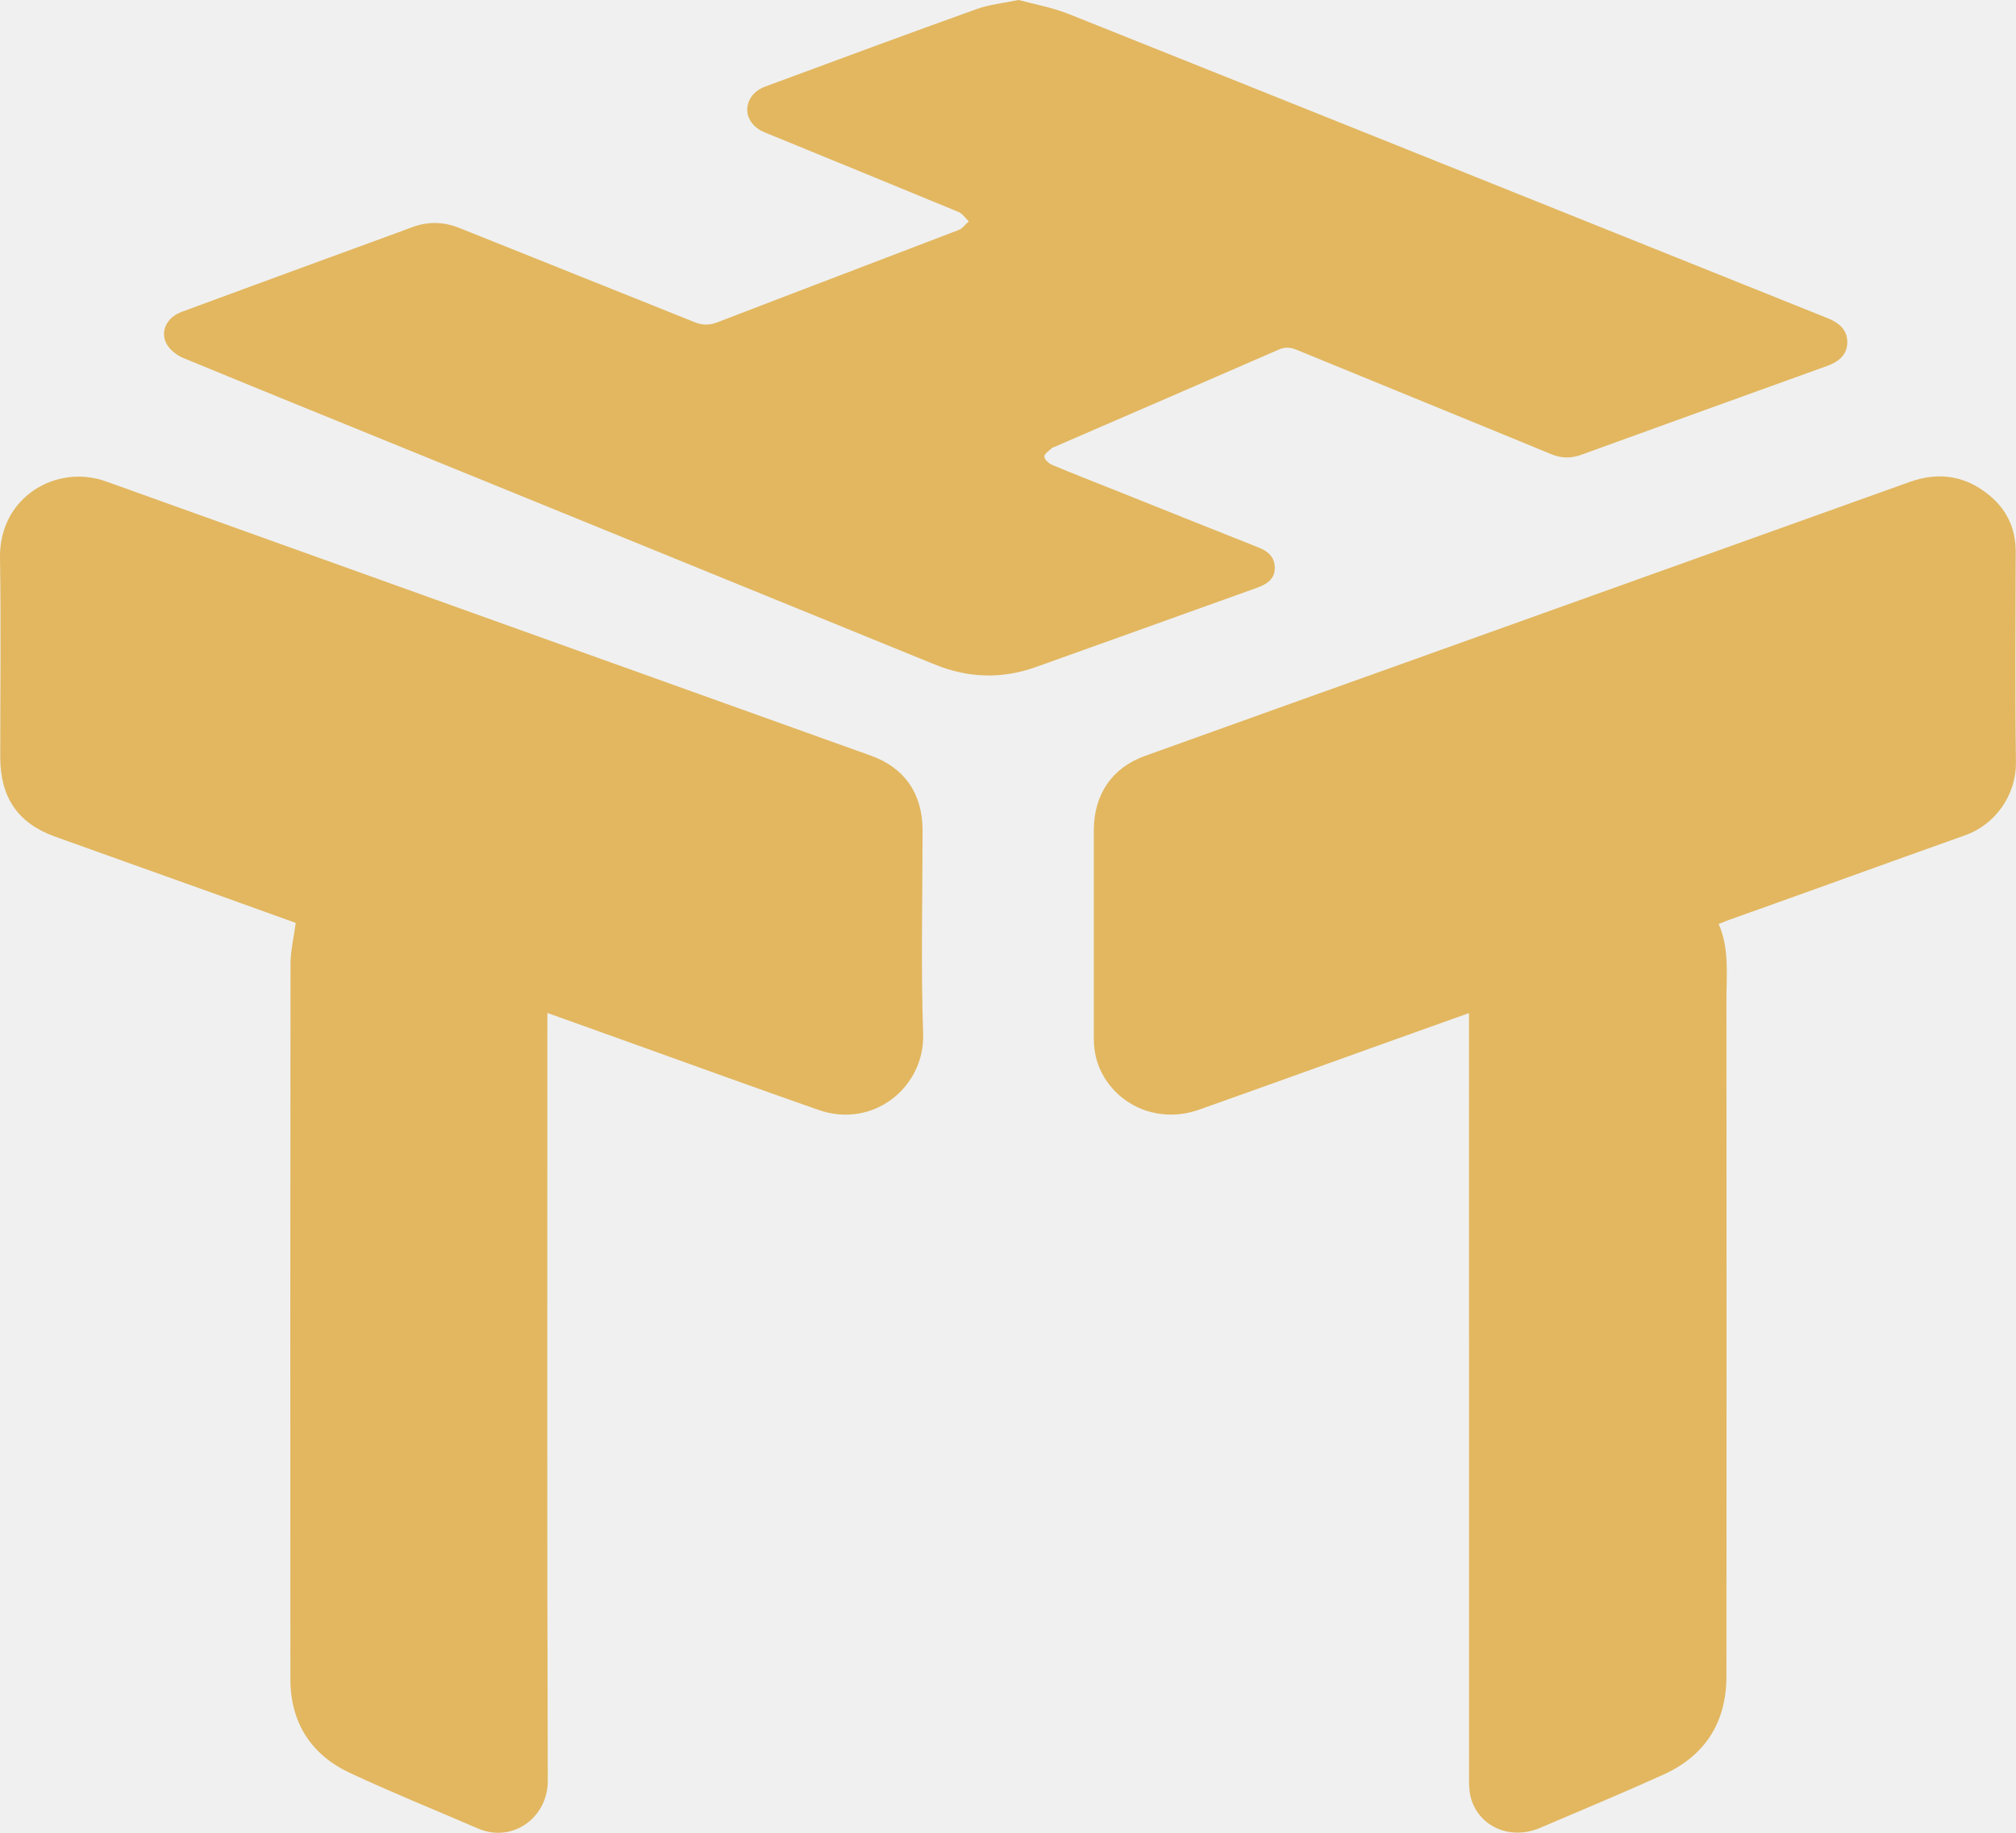
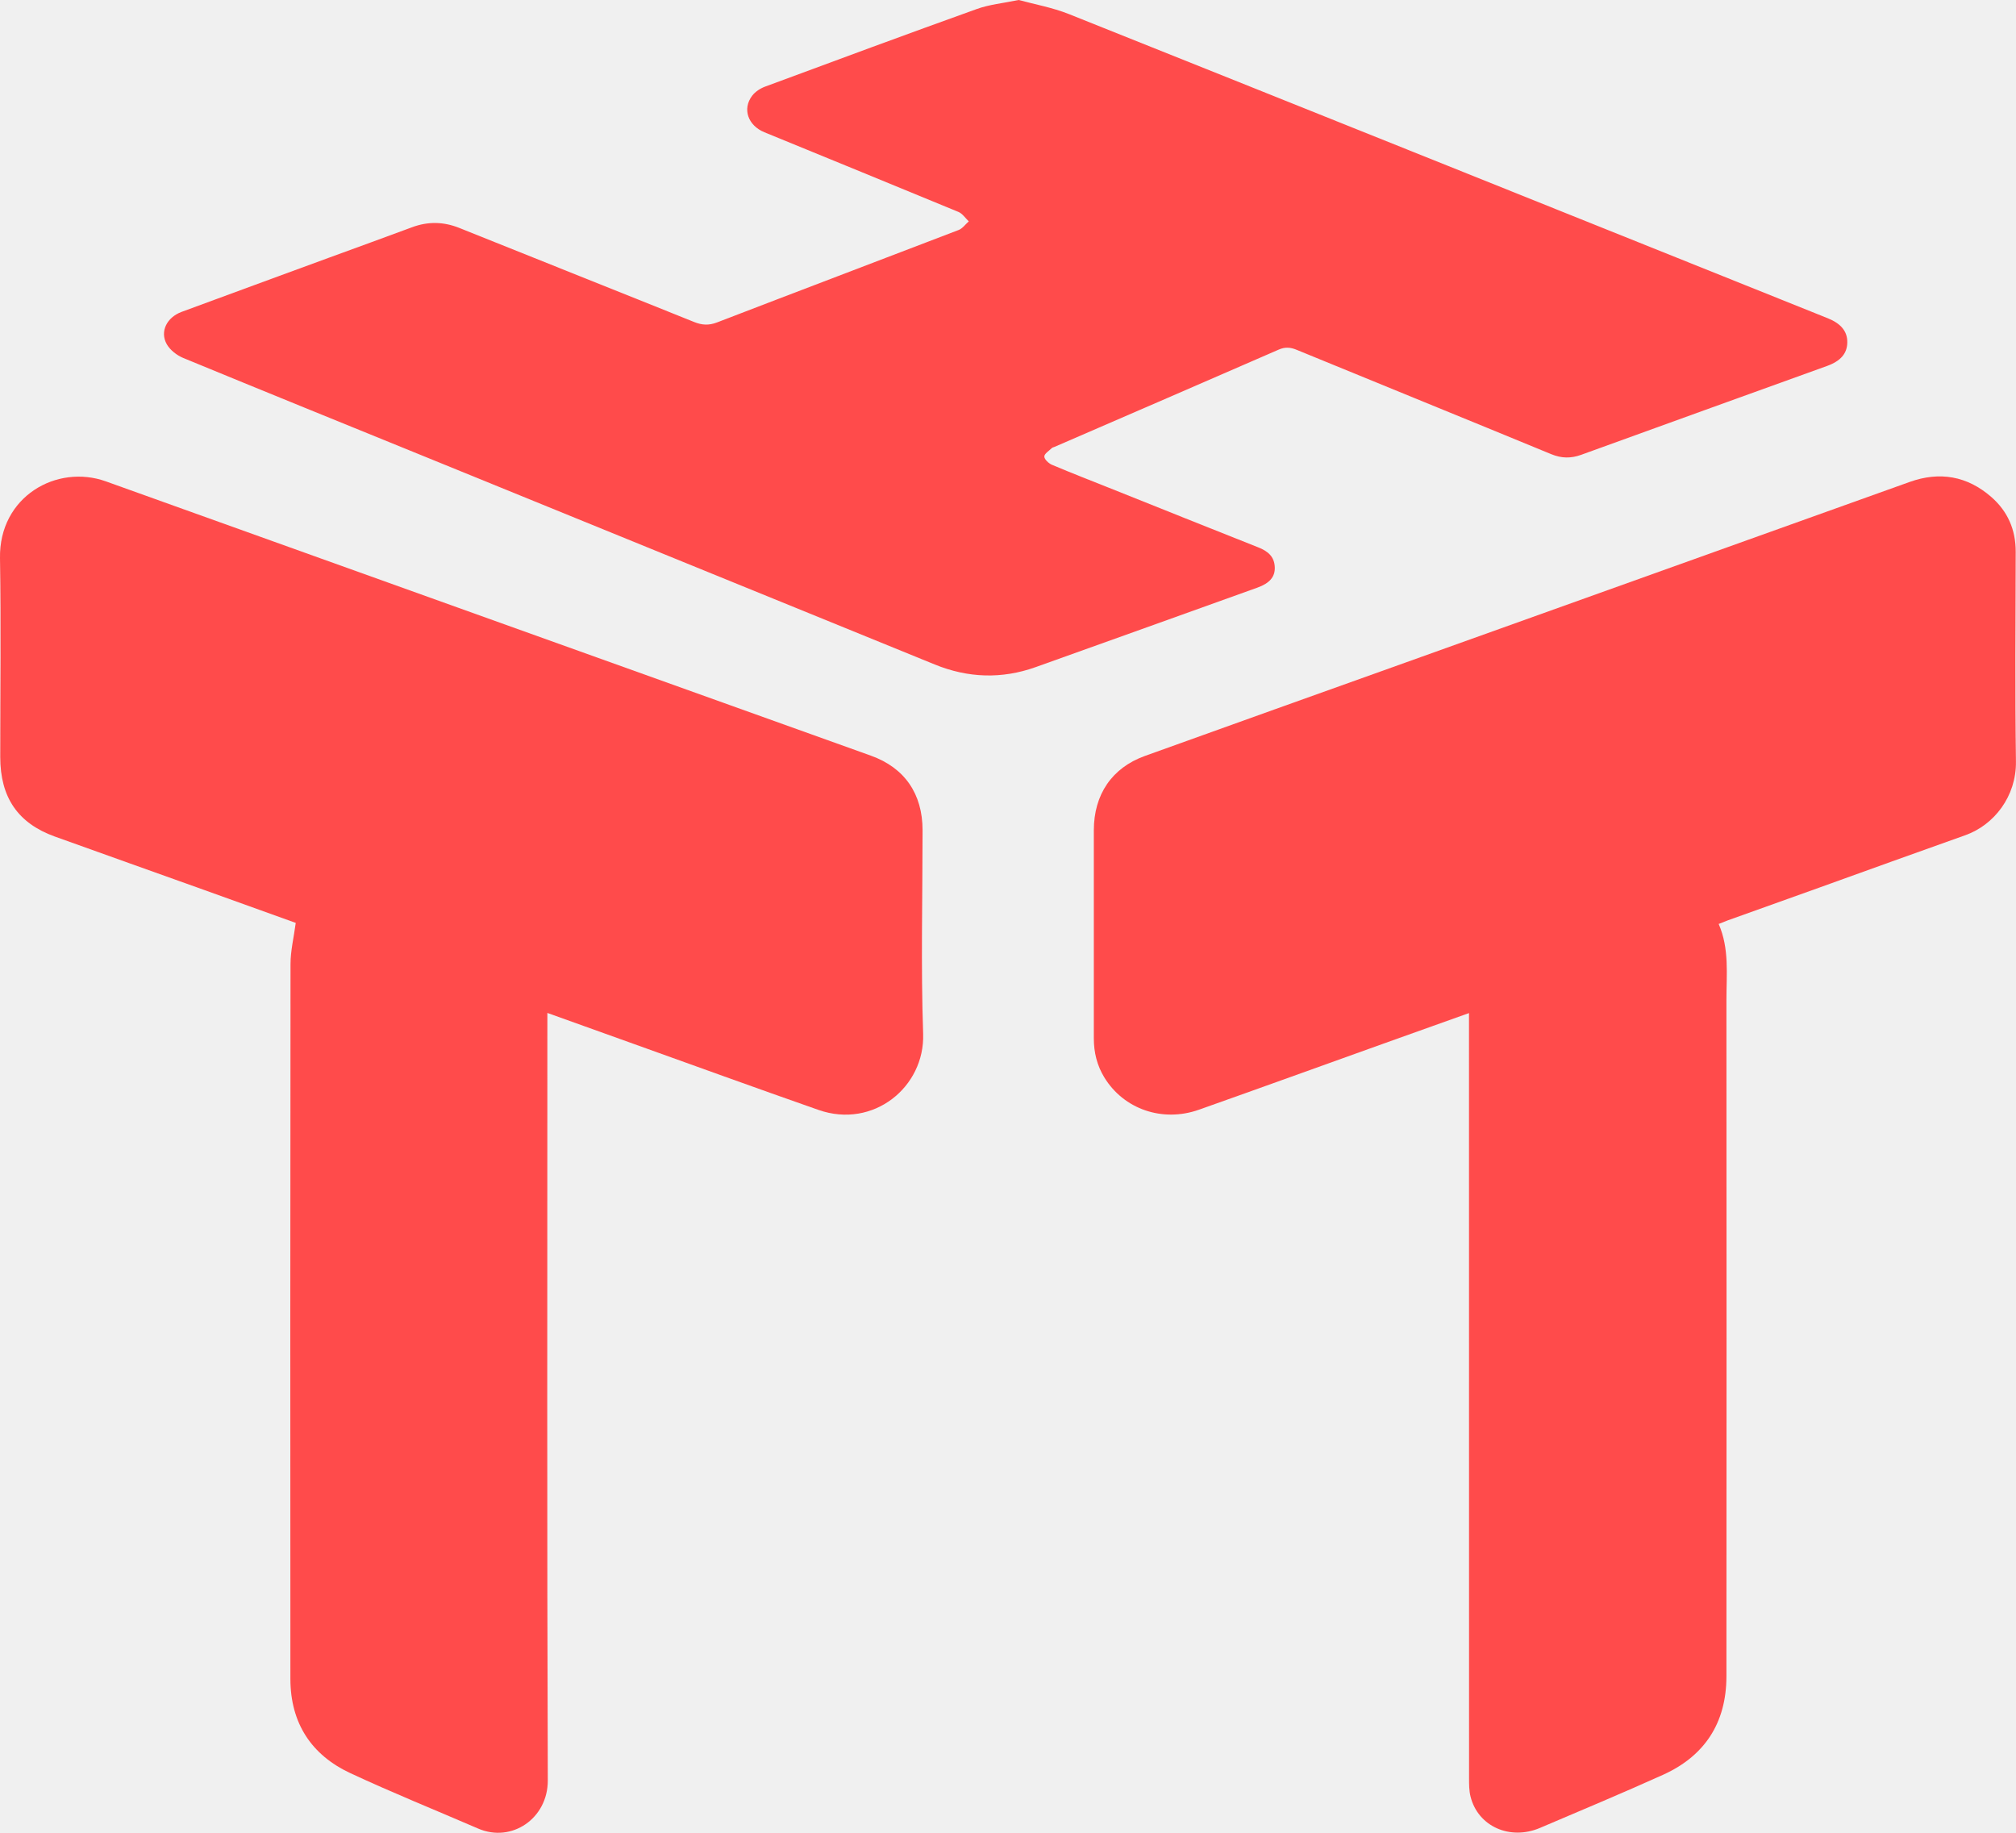
<svg xmlns="http://www.w3.org/2000/svg" width="66" height="60" viewBox="0 0 66 60" fill="none">
  <g clipPath="url(#clip0_4_11)">
-     <path d="M17.92 33.161C17.92 33.343 17.92 33.472 17.92 33.6C17.92 41.828 17.905 50.056 17.934 58.286C17.938 59.529 16.754 60.338 15.654 59.862C14.259 59.259 12.849 58.691 11.47 58.048C10.2 57.456 9.508 56.417 9.507 54.962C9.502 47.162 9.502 39.362 9.511 31.562C9.511 31.123 9.62 30.684 9.682 30.213C8.718 29.867 7.703 29.5 6.687 29.136C5.056 28.552 3.424 27.972 1.792 27.385C0.586 26.95 0.009 26.104 0.008 24.786C0.008 22.614 0.036 20.442 2.11597e-05 18.271C-0.034 16.258 1.857 15.182 3.467 15.759C11.814 18.755 20.163 21.745 28.511 24.738C29.618 25.135 30.203 25.99 30.203 27.179C30.203 29.401 30.146 31.624 30.222 33.843C30.281 35.584 28.593 36.965 26.797 36.336C24.73 35.613 22.672 34.864 20.609 34.125C19.73 33.81 18.852 33.495 17.921 33.161H17.92Z" fill="#E2B760" />
-     <path d="M48.096 33.164C47.128 33.509 46.214 33.836 45.299 34.163C43.283 34.885 41.27 35.614 39.251 36.329C38.055 36.752 36.788 36.311 36.153 35.271C35.915 34.882 35.81 34.454 35.81 33.995C35.812 31.723 35.81 29.453 35.81 27.182C35.81 26.013 36.401 25.138 37.478 24.749C40.317 23.726 43.159 22.712 46 21.695C51.506 19.722 57.014 17.749 62.52 15.777C63.5 15.427 64.403 15.581 65.194 16.272C65.723 16.735 65.992 17.335 65.99 18.059C65.985 20.35 65.966 22.642 65.998 24.932C66.013 26.07 65.283 27.01 64.336 27.344C62.74 27.91 61.147 28.487 59.554 29.06C58.555 29.418 57.556 29.775 56.557 30.133C56.468 30.166 56.38 30.203 56.266 30.248C56.619 31.056 56.52 31.9 56.52 32.731C56.525 40.112 56.525 47.492 56.52 54.873C56.52 56.409 55.802 57.49 54.442 58.103C53.109 58.704 51.761 59.268 50.416 59.841C49.434 60.259 48.389 59.791 48.144 58.82C48.093 58.622 48.094 58.407 48.094 58.199C48.092 50.001 48.092 41.803 48.092 33.606C48.092 33.478 48.092 33.349 48.092 33.165L48.096 33.164Z" fill="#E2B760" />
-     <path d="M33.353 -2.52697e-05C33.862 0.14 34.45 0.244 34.995 0.461C43.279 3.772 51.559 7.097 59.839 10.419C60.274 10.594 60.483 10.852 60.477 11.212C60.471 11.573 60.261 11.819 59.813 11.981C57.131 12.95 54.446 13.915 51.766 14.889C51.426 15.012 51.116 15.006 50.779 14.866C48.005 13.722 45.226 12.593 42.45 11.452C42.248 11.368 42.072 11.354 41.866 11.444C39.419 12.511 36.968 13.57 34.517 14.632C34.49 14.644 34.457 14.648 34.437 14.667C34.346 14.758 34.189 14.851 34.189 14.945C34.189 15.037 34.331 15.17 34.439 15.216C35.103 15.496 35.775 15.757 36.444 16.024C38.026 16.656 39.608 17.293 41.193 17.919C41.501 18.041 41.724 18.216 41.734 18.576C41.744 18.889 41.56 19.096 41.163 19.238C38.745 20.106 36.327 20.975 33.907 21.839C32.796 22.236 31.691 22.197 30.601 21.753C25.062 19.497 19.524 17.238 13.985 14.98C11.324 13.896 8.66 12.817 6.004 11.721C5.794 11.635 5.571 11.464 5.46 11.269C5.226 10.858 5.46 10.391 5.943 10.211C7.55 9.617 9.159 9.028 10.768 8.437C11.673 8.105 12.579 7.779 13.483 7.442C14.009 7.245 14.521 7.254 15.045 7.465C17.602 8.494 20.165 9.51 22.721 10.54C22.981 10.645 23.204 10.659 23.473 10.556C26.108 9.541 28.749 8.541 31.385 7.529C31.512 7.48 31.607 7.342 31.716 7.247C31.604 7.141 31.509 6.992 31.378 6.938C29.262 6.062 27.142 5.199 25.023 4.329C24.484 4.106 24.297 3.562 24.625 3.133C24.726 3.001 24.89 2.894 25.047 2.836C27.356 1.98 29.666 1.125 31.984 0.293C32.39 0.147 32.834 0.106 33.351 -0.001L33.353 -2.52697e-05Z" fill="#E2B760" />
+     <path d="M17.92 33.161C17.92 33.343 17.92 33.472 17.92 33.6C17.92 41.828 17.905 50.056 17.934 58.286C17.938 59.529 16.754 60.338 15.654 59.862C14.259 59.259 12.849 58.691 11.47 58.048C10.2 57.456 9.508 56.417 9.507 54.962C9.502 47.162 9.502 39.362 9.511 31.562C9.511 31.123 9.62 30.684 9.682 30.213C8.718 29.867 7.703 29.5 6.687 29.136C5.056 28.552 3.424 27.972 1.792 27.385C0.586 26.95 0.009 26.104 0.008 24.786C0.008 22.614 0.036 20.442 2.11597e-05 18.271C-0.034 16.258 1.857 15.182 3.467 15.759C11.814 18.755 20.163 21.745 28.511 24.738C29.618 25.135 30.203 25.99 30.203 27.179C30.203 29.401 30.146 31.624 30.222 33.843C30.281 35.584 28.593 36.965 26.797 36.336C24.73 35.613 22.672 34.864 20.609 34.125C19.73 33.81 18.852 33.495 17.921 33.161H17.92Z" fill="#ff4b4b" />
+     <path d="M48.096 33.164C47.128 33.509 46.214 33.836 45.299 34.163C43.283 34.885 41.27 35.614 39.251 36.329C38.055 36.752 36.788 36.311 36.153 35.271C35.915 34.882 35.81 34.454 35.81 33.995C35.812 31.723 35.81 29.453 35.81 27.182C35.81 26.013 36.401 25.138 37.478 24.749C40.317 23.726 43.159 22.712 46 21.695C51.506 19.722 57.014 17.749 62.52 15.777C63.5 15.427 64.403 15.581 65.194 16.272C65.723 16.735 65.992 17.335 65.99 18.059C65.985 20.35 65.966 22.642 65.998 24.932C66.013 26.07 65.283 27.01 64.336 27.344C62.74 27.91 61.147 28.487 59.554 29.06C58.555 29.418 57.556 29.775 56.557 30.133C56.468 30.166 56.38 30.203 56.266 30.248C56.619 31.056 56.52 31.9 56.52 32.731C56.525 40.112 56.525 47.492 56.52 54.873C56.52 56.409 55.802 57.49 54.442 58.103C53.109 58.704 51.761 59.268 50.416 59.841C49.434 60.259 48.389 59.791 48.144 58.82C48.093 58.622 48.094 58.407 48.094 58.199C48.092 50.001 48.092 41.803 48.092 33.606C48.092 33.478 48.092 33.349 48.092 33.165L48.096 33.164Z" fill="#ff4b4b" />
+     <path d="M33.353 -2.52697e-05C33.862 0.14 34.45 0.244 34.995 0.461C43.279 3.772 51.559 7.097 59.839 10.419C60.274 10.594 60.483 10.852 60.477 11.212C60.471 11.573 60.261 11.819 59.813 11.981C57.131 12.95 54.446 13.915 51.766 14.889C51.426 15.012 51.116 15.006 50.779 14.866C48.005 13.722 45.226 12.593 42.45 11.452C42.248 11.368 42.072 11.354 41.866 11.444C39.419 12.511 36.968 13.57 34.517 14.632C34.49 14.644 34.457 14.648 34.437 14.667C34.346 14.758 34.189 14.851 34.189 14.945C34.189 15.037 34.331 15.17 34.439 15.216C35.103 15.496 35.775 15.757 36.444 16.024C38.026 16.656 39.608 17.293 41.193 17.919C41.501 18.041 41.724 18.216 41.734 18.576C41.744 18.889 41.56 19.096 41.163 19.238C38.745 20.106 36.327 20.975 33.907 21.839C32.796 22.236 31.691 22.197 30.601 21.753C25.062 19.497 19.524 17.238 13.985 14.98C11.324 13.896 8.66 12.817 6.004 11.721C5.794 11.635 5.571 11.464 5.46 11.269C5.226 10.858 5.46 10.391 5.943 10.211C7.55 9.617 9.159 9.028 10.768 8.437C11.673 8.105 12.579 7.779 13.483 7.442C14.009 7.245 14.521 7.254 15.045 7.465C17.602 8.494 20.165 9.51 22.721 10.54C22.981 10.645 23.204 10.659 23.473 10.556C26.108 9.541 28.749 8.541 31.385 7.529C31.512 7.48 31.607 7.342 31.716 7.247C31.604 7.141 31.509 6.992 31.378 6.938C29.262 6.062 27.142 5.199 25.023 4.329C24.484 4.106 24.297 3.562 24.625 3.133C24.726 3.001 24.89 2.894 25.047 2.836C27.356 1.98 29.666 1.125 31.984 0.293C32.39 0.147 32.834 0.106 33.351 -0.001L33.353 -2.52697e-05Z" fill="#ff4b4b" />
  </g>
  <defs>
    <clipPath id="clip0_4_11">
      <rect width="66" height="60" fill="white" />
    </clipPath>
  </defs>
</svg>
